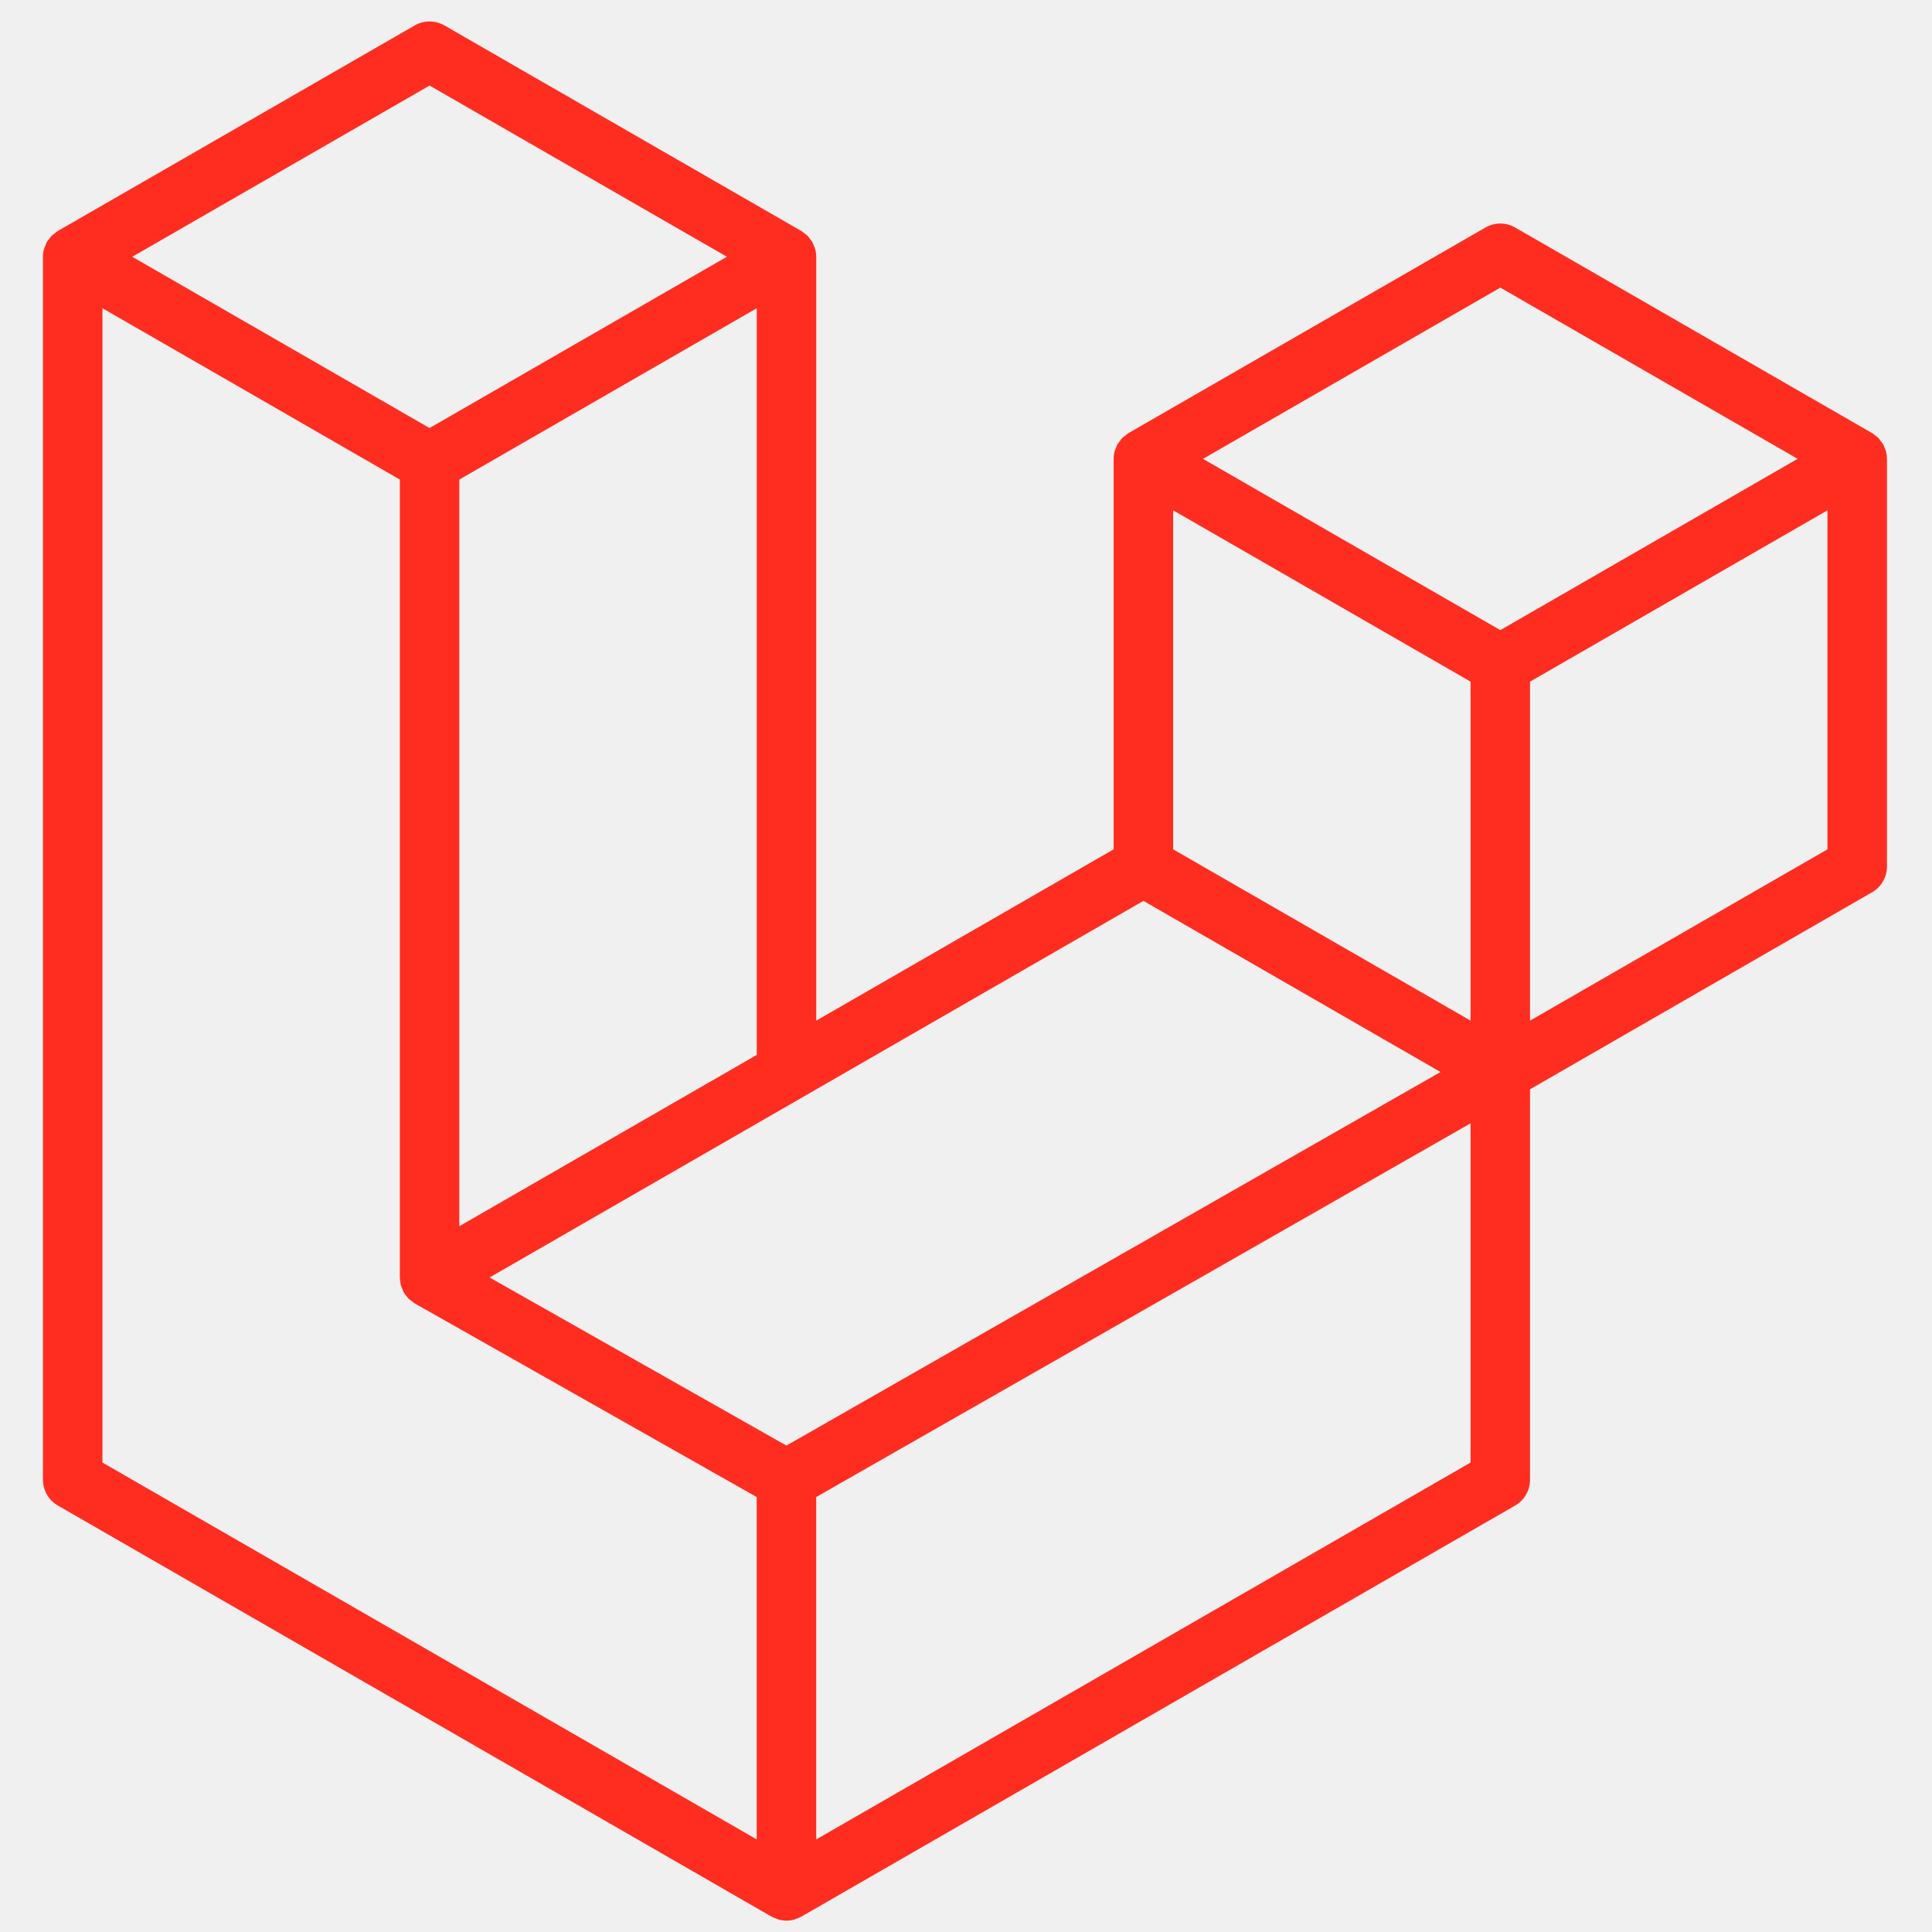
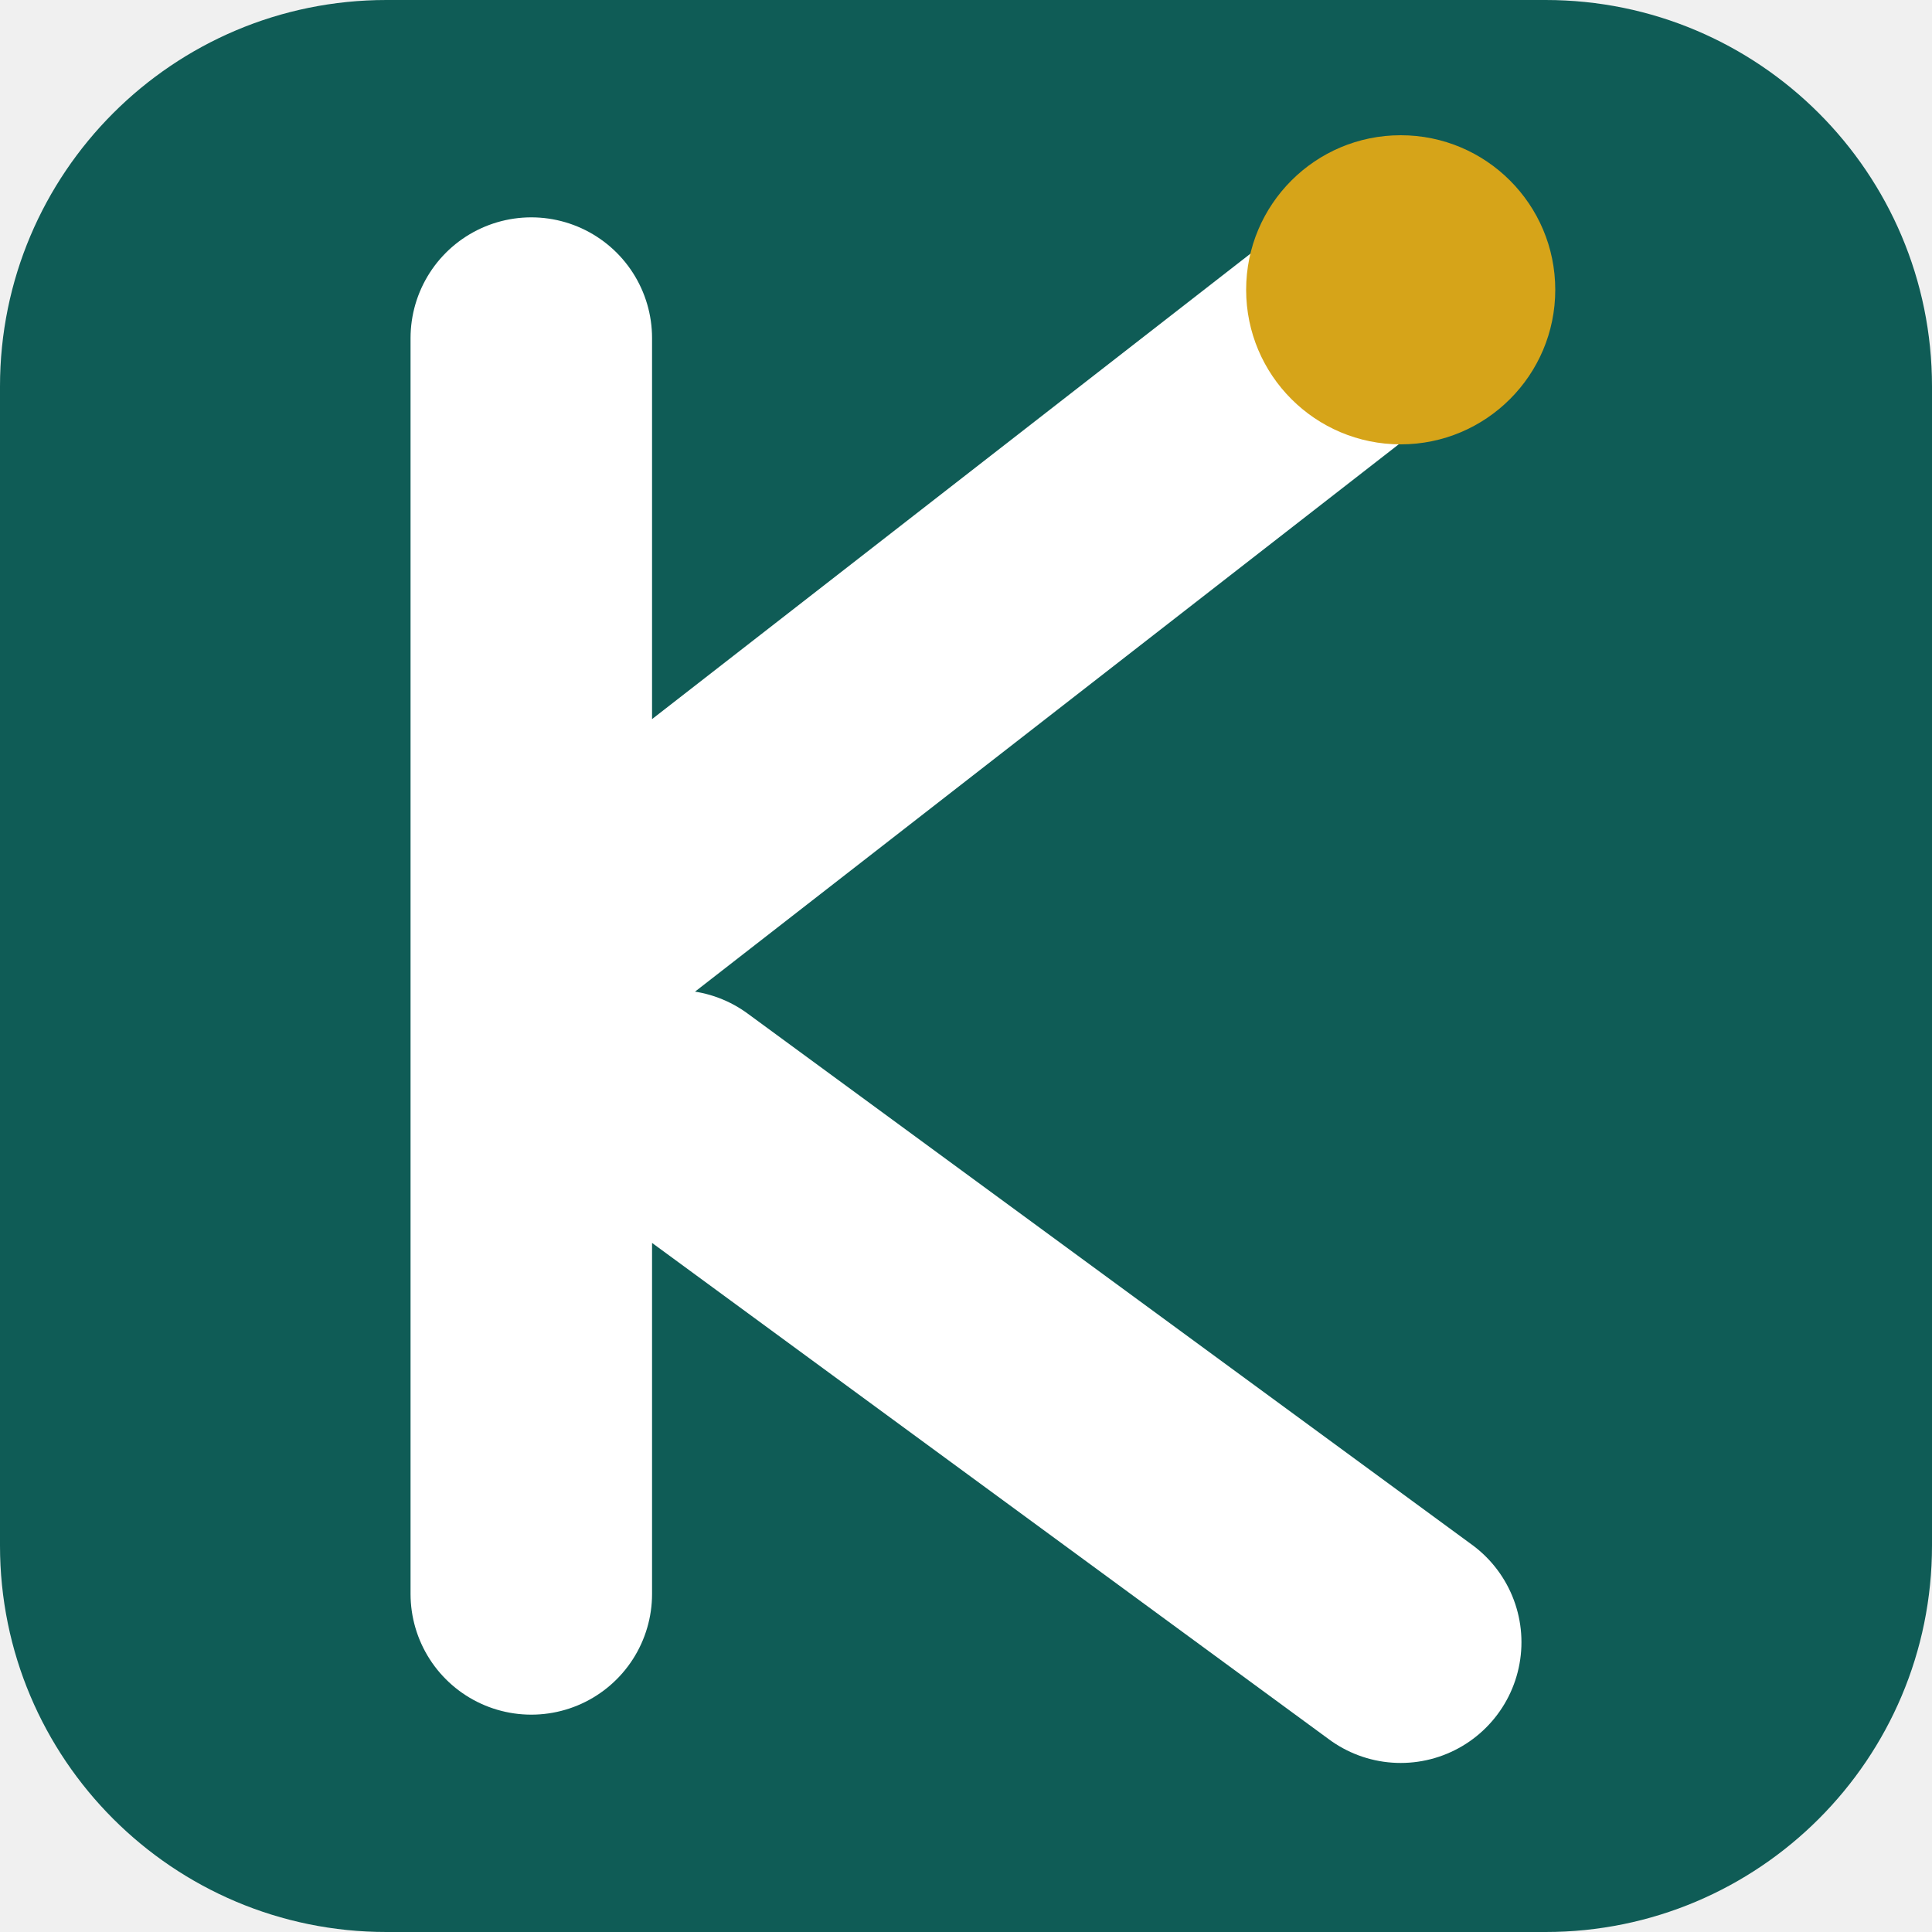
- <svg xmlns="http://www.w3.org/2000/svg" width="166" height="166" viewBox="0 0 166 166" fill="none">
-   <path fill-rule="evenodd" clip-rule="evenodd" d="M162.041 38.759C162.099 38.977 162.129 39.201 162.13 39.426V74.452C162.13 74.902 162.011 75.344 161.786 75.733C161.561 76.122 161.237 76.444 160.847 76.668L131.462 93.594V127.141C131.462 128.054 130.977 128.897 130.186 129.357L68.847 164.683C68.707 164.763 68.554 164.814 68.401 164.868C68.343 164.887 68.289 164.922 68.228 164.938C67.8 165.051 67.349 165.051 66.92 164.938C66.85 164.919 66.786 164.881 66.719 164.855C66.579 164.804 66.432 164.76 66.298 164.683L4.972 129.357C4.583 129.133 4.259 128.81 4.034 128.421C3.808 128.032 3.69 127.591 3.689 127.141L3.689 22.063C3.689 21.834 3.721 21.61 3.779 21.393C3.798 21.32 3.843 21.253 3.868 21.179C3.916 21.045 3.961 20.908 4.031 20.783C4.079 20.7 4.149 20.633 4.206 20.557C4.28 20.454 4.347 20.349 4.433 20.26C4.506 20.186 4.602 20.132 4.685 20.068C4.778 19.992 4.861 19.909 4.966 19.848L35.633 2.185C36.022 1.961 36.462 1.844 36.91 1.844C37.358 1.844 37.798 1.961 38.186 2.185L68.851 19.848H68.857C68.959 19.912 69.045 19.992 69.138 20.065C69.221 20.129 69.313 20.186 69.387 20.257C69.476 20.349 69.54 20.454 69.616 20.557C69.671 20.633 69.744 20.7 69.789 20.783C69.862 20.911 69.904 21.045 69.955 21.179C69.98 21.253 70.025 21.32 70.044 21.396C70.103 21.614 70.133 21.838 70.133 22.063V87.694L95.686 72.974V39.423C95.686 39.2 95.718 38.973 95.775 38.759C95.798 38.683 95.839 38.615 95.865 38.542C95.916 38.408 95.96 38.271 96.031 38.146C96.079 38.063 96.149 37.996 96.203 37.92C96.279 37.818 96.343 37.712 96.433 37.623C96.506 37.549 96.599 37.495 96.681 37.431C96.777 37.355 96.86 37.272 96.962 37.211L127.633 19.548C128.021 19.324 128.461 19.206 128.91 19.206C129.358 19.206 129.798 19.324 130.186 19.548L160.85 37.211C160.959 37.275 161.042 37.355 161.137 37.428C161.217 37.492 161.31 37.549 161.383 37.62C161.473 37.712 161.536 37.818 161.613 37.92C161.67 37.996 161.741 38.063 161.785 38.146C161.859 38.271 161.9 38.408 161.951 38.542C161.98 38.615 162.021 38.683 162.041 38.759ZM157.018 72.974V43.848L146.287 50.028L131.462 58.568V87.694L157.021 72.974H157.018ZM126.354 125.663V96.518L111.771 104.85L70.13 128.626V158.046L126.354 125.663ZM8.801 26.485V125.663L65.018 158.043V128.629L35.649 112L35.64 111.994L35.627 111.988C35.528 111.93 35.445 111.847 35.353 111.777C35.273 111.713 35.18 111.662 35.11 111.592L35.104 111.582C35.021 111.502 34.963 111.403 34.893 111.314C34.829 111.228 34.753 111.154 34.702 111.065L34.699 111.055C34.641 110.96 34.606 110.845 34.565 110.736C34.523 110.64 34.469 110.551 34.443 110.449C34.411 110.328 34.405 110.197 34.392 110.072C34.379 109.976 34.354 109.881 34.354 109.785V109.778V41.205L19.532 32.662L8.801 26.485ZM36.913 7.35L11.364 22.063L36.907 36.777L62.453 22.06L36.907 7.35H36.913ZM50.2 99.174L65.022 90.637V26.485L54.291 32.665L39.466 41.205V105.357L50.2 99.174ZM128.91 24.713L103.363 39.426L128.91 54.14L154.453 39.423L128.91 24.713ZM126.354 58.568L111.529 50.028L100.798 43.848V72.974L115.619 81.511L126.354 87.694V58.568ZM67.571 124.205L105.042 102.803L123.772 92.109L98.245 77.405L68.854 94.334L42.066 109.762L67.571 124.205Z" fill="#FF2D20" />
+ <svg xmlns="http://www.w3.org/2000/svg" width="40" height="40" viewBox="0 0 40 40">
+   <rect width="40" height="40" rx="8" fill="#0f5c56" />
+   <path d="M11 7 L11 33 M11 20 L29 6 M14 23 L29 34" fill="none" stroke="#ffffff" stroke-width="5" stroke-linecap="round" stroke-linejoin="round" />
+   <circle cx="29" cy="6" r="3.2" fill="#d6a419" />
</svg>
